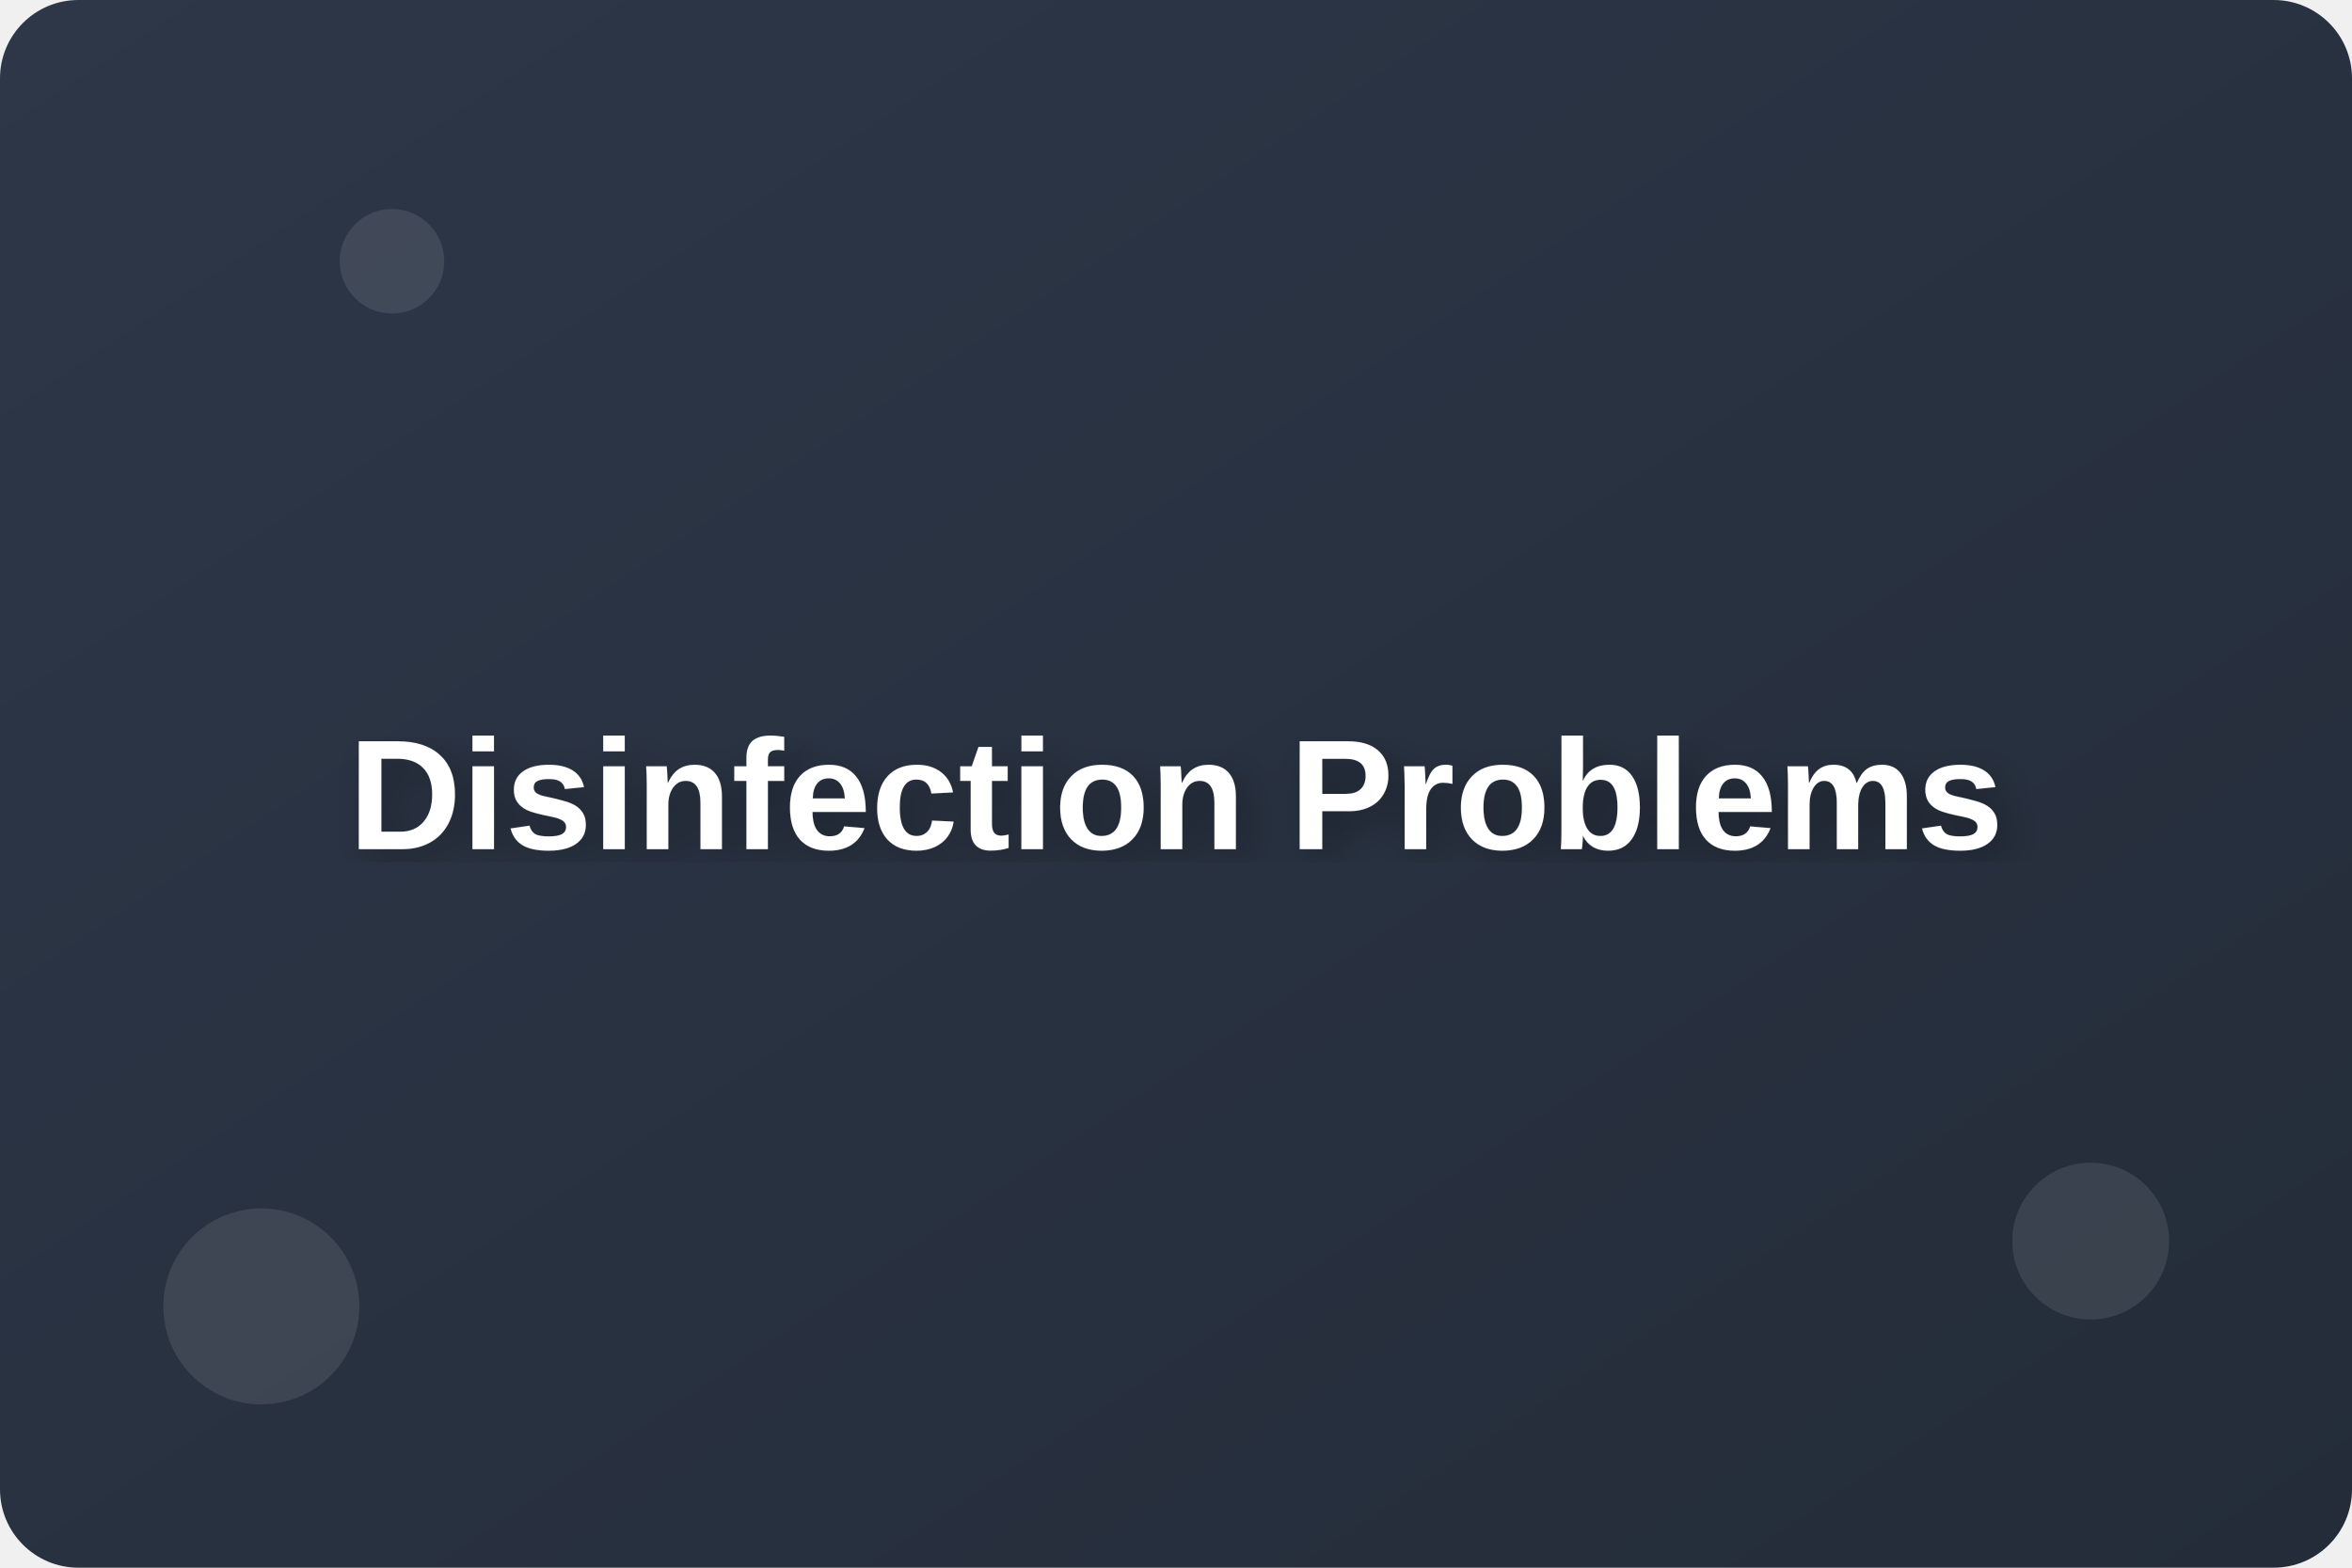
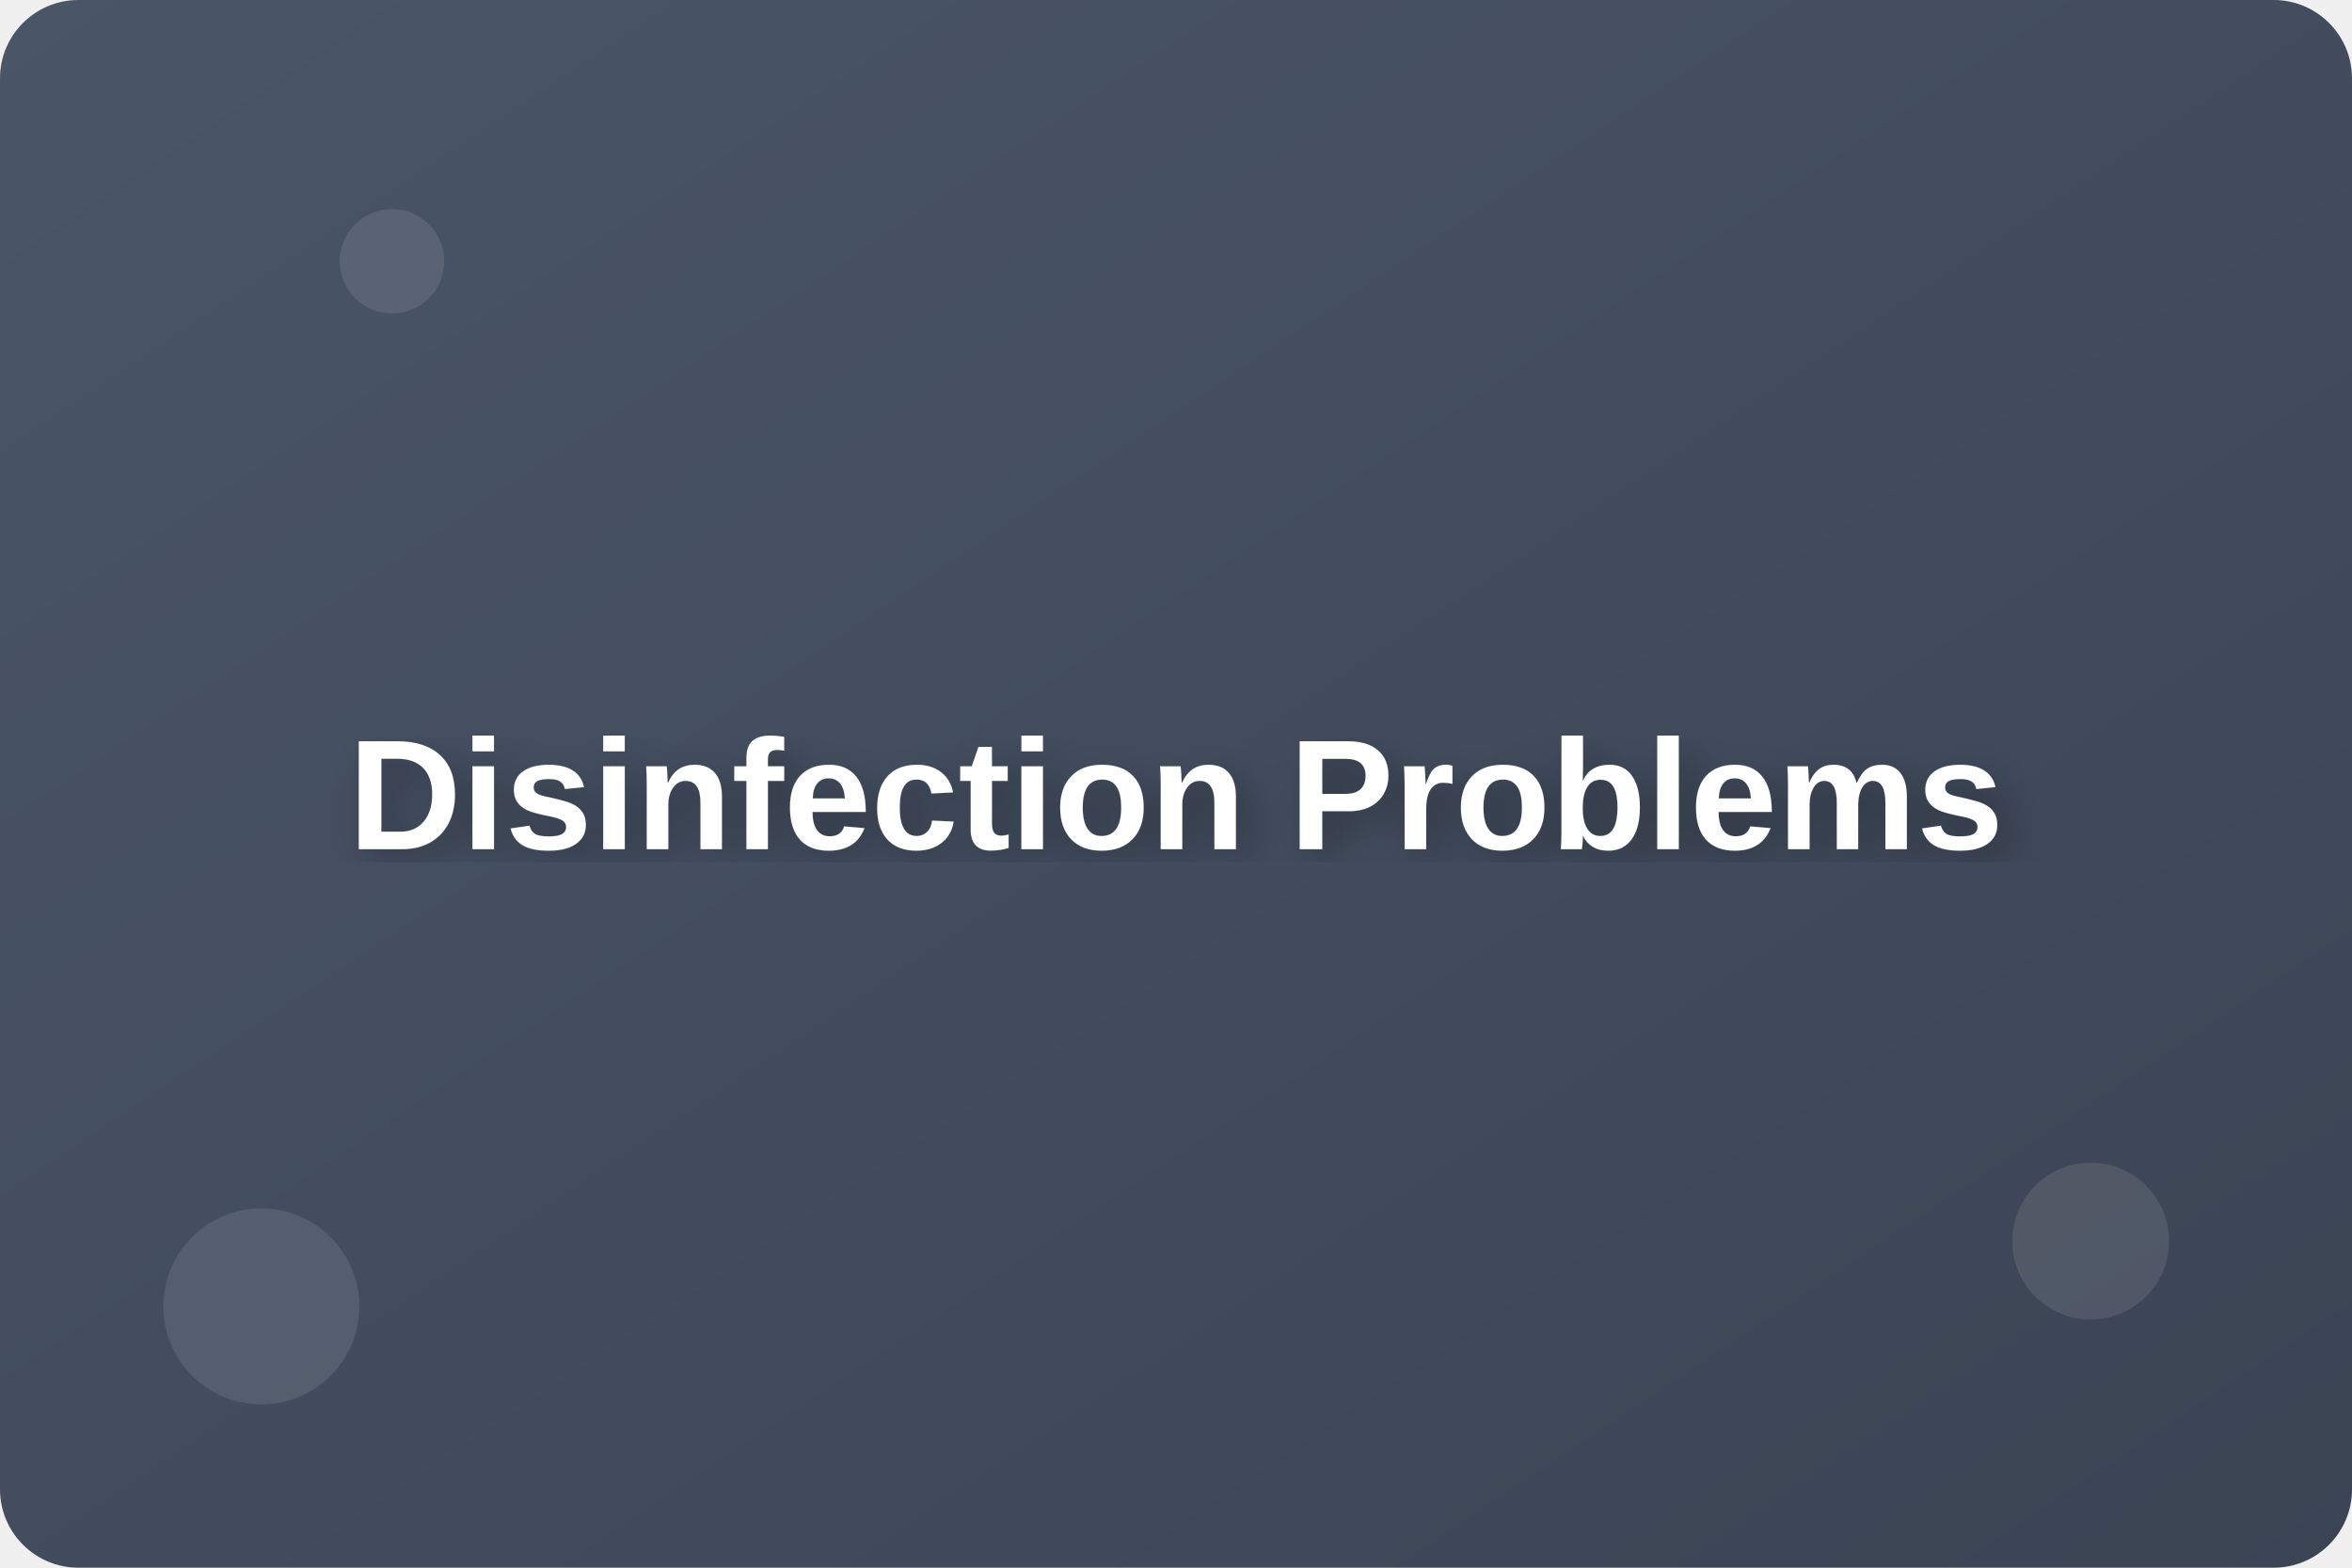
<svg xmlns="http://www.w3.org/2000/svg" width="360" height="240">
  <defs>
    <linearGradient id="grad24" x1="0%" y1="0%" x2="100%" y2="100%">
-       <stop offset="0%" style="stop-color:#2d3748;stop-opacity:1" />
-       <stop offset="100%" style="stop-color:#242c39;stop-opacity:1" />
+       <stop offset="0%" style="stop-color:#4a5568;stop-opacity:1" />
+       <stop offset="100%" style="stop-color:#3b4453;stop-opacity:1" />
    </linearGradient>
    <filter id="shadow">
      <feDropShadow dx="2" dy="2" stdDeviation="3" flood-color="rgba(0,0,0,0.3)" />
    </filter>
  </defs>
  <rect width="100%" height="100%" fill="url(#grad24)" rx="12" />
  <text x="180" y="130" font-family="Arial, sans-serif" font-size="24" font-weight="700" text-anchor="middle" fill="white" filter="url(#shadow)">Disinfection Problems</text>
  <circle cx="40" cy="200" r="15" fill="rgba(255,255,255,0.1)" />
  <circle cx="320" cy="190" r="12" fill="rgba(255,255,255,0.1)" />
  <circle cx="60" cy="40" r="8" fill="rgba(255,255,255,0.1)" />
</svg>
